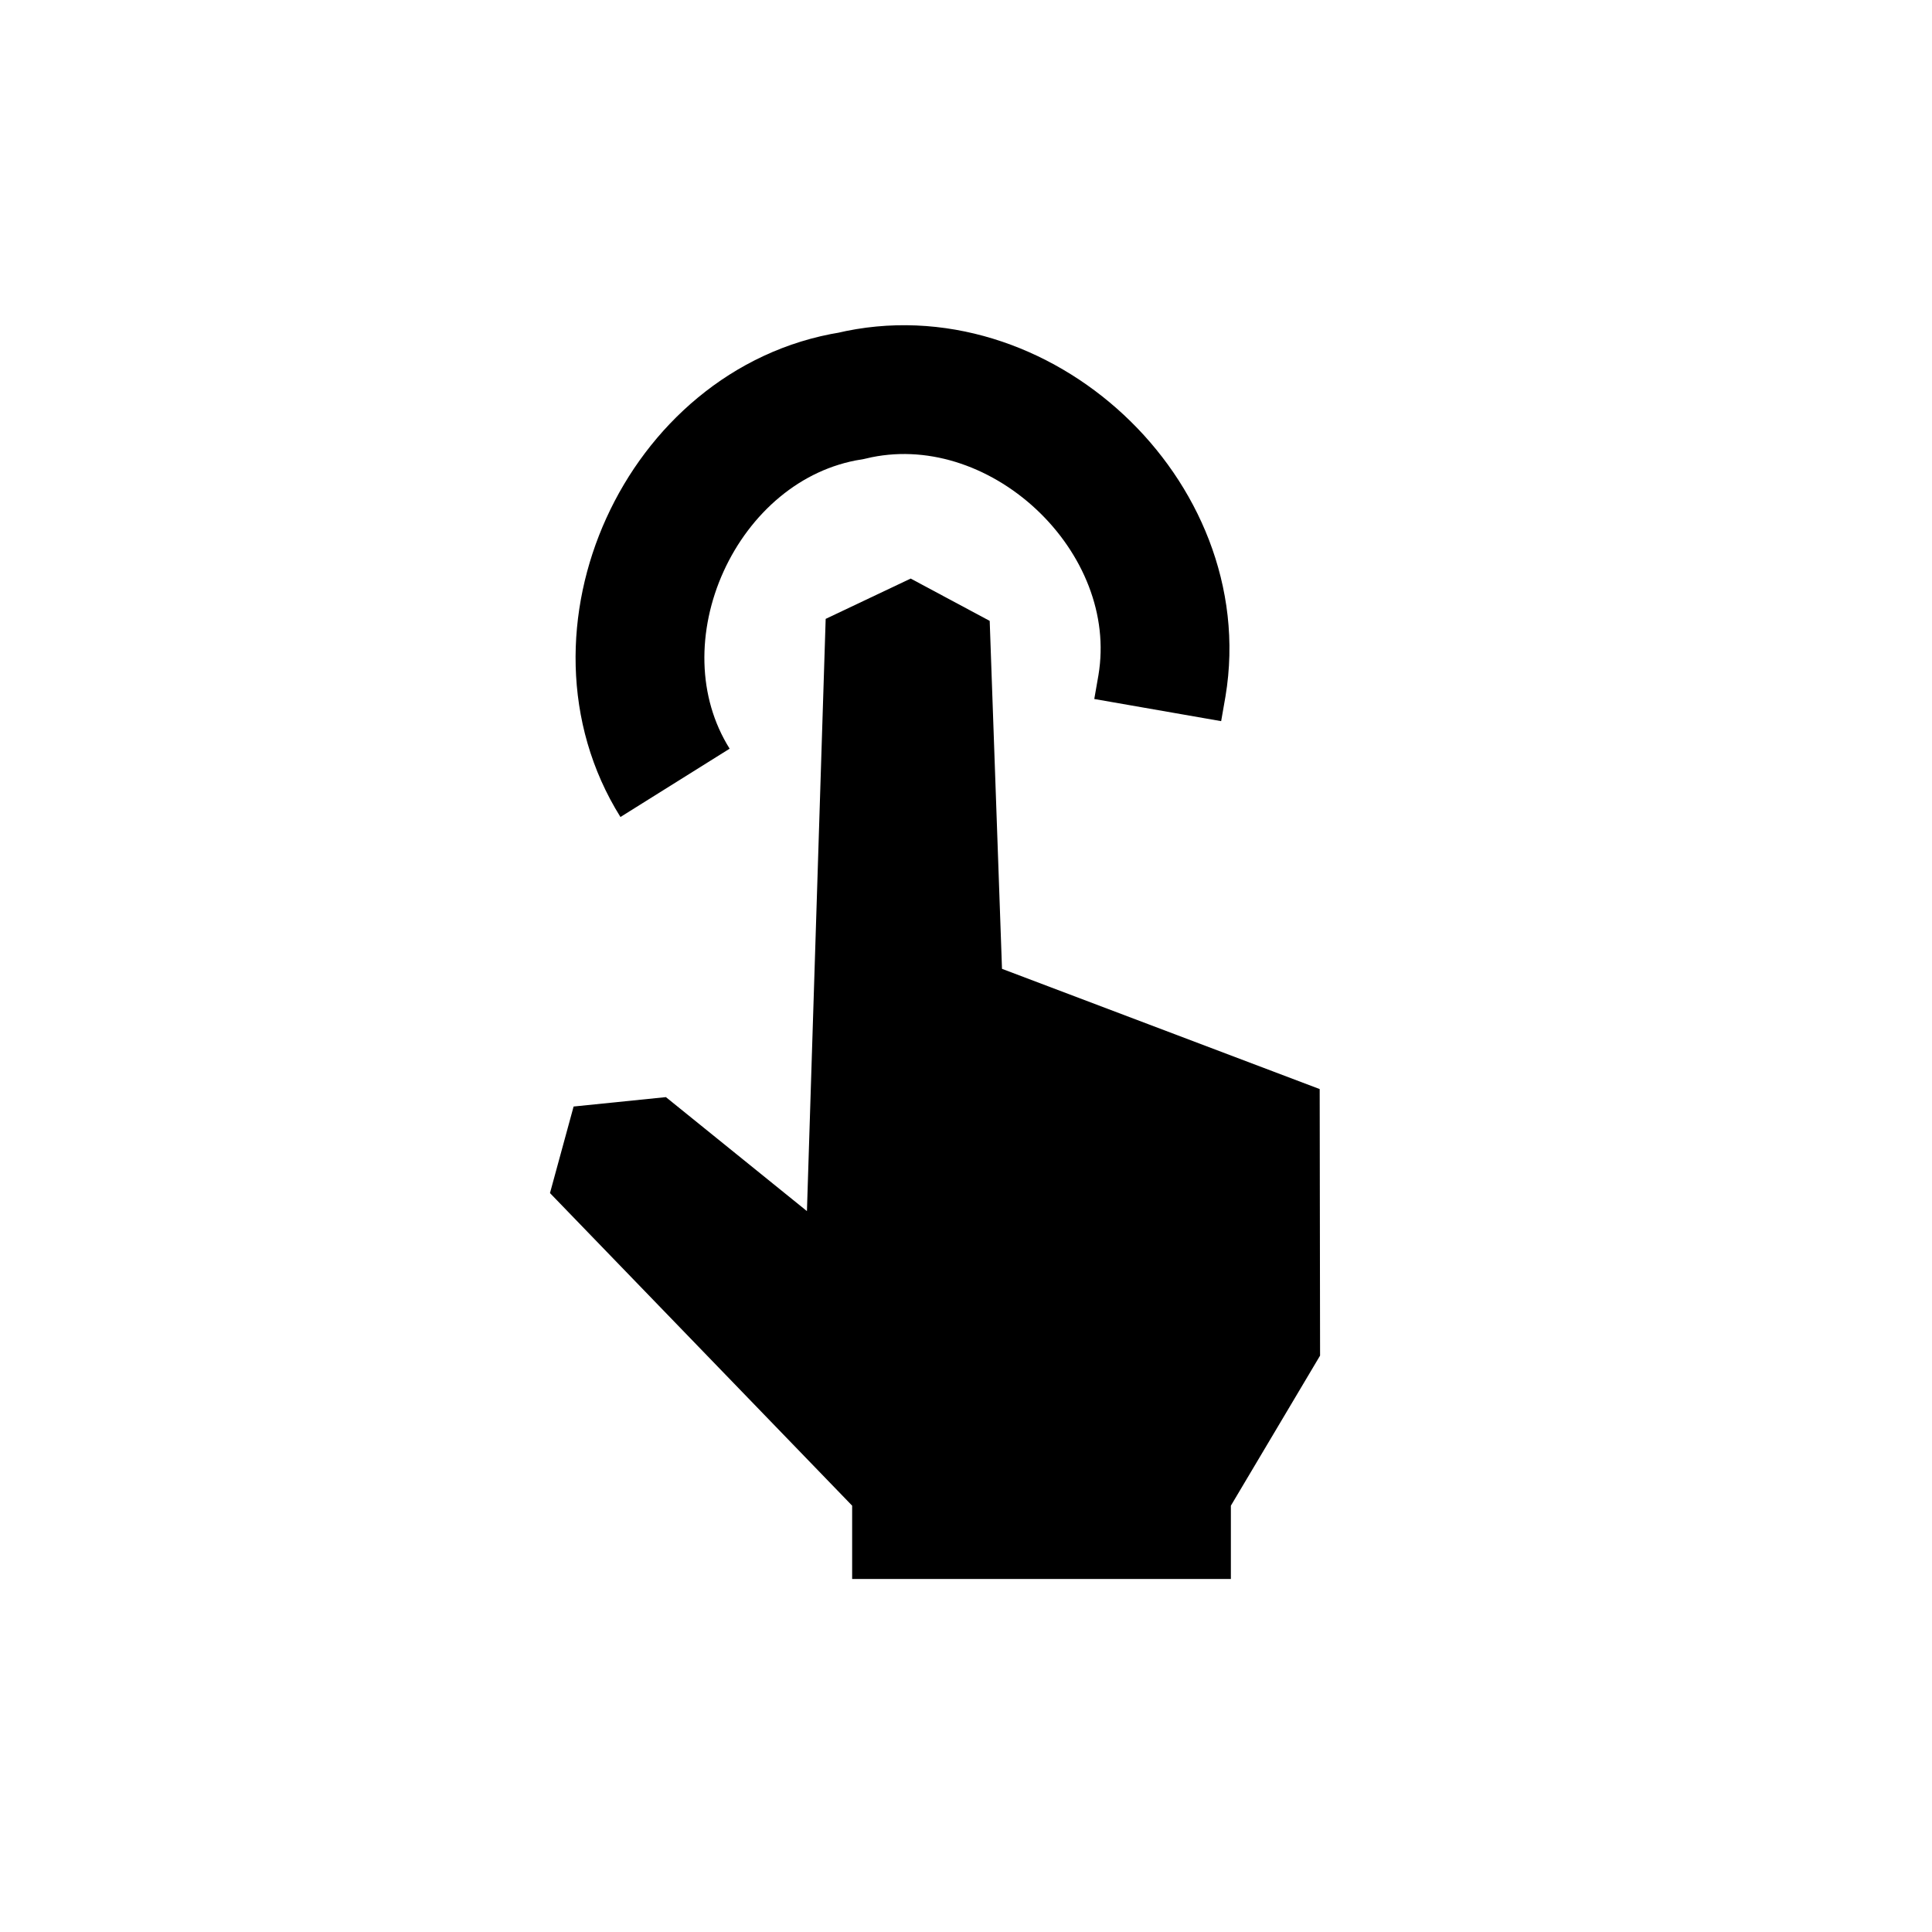
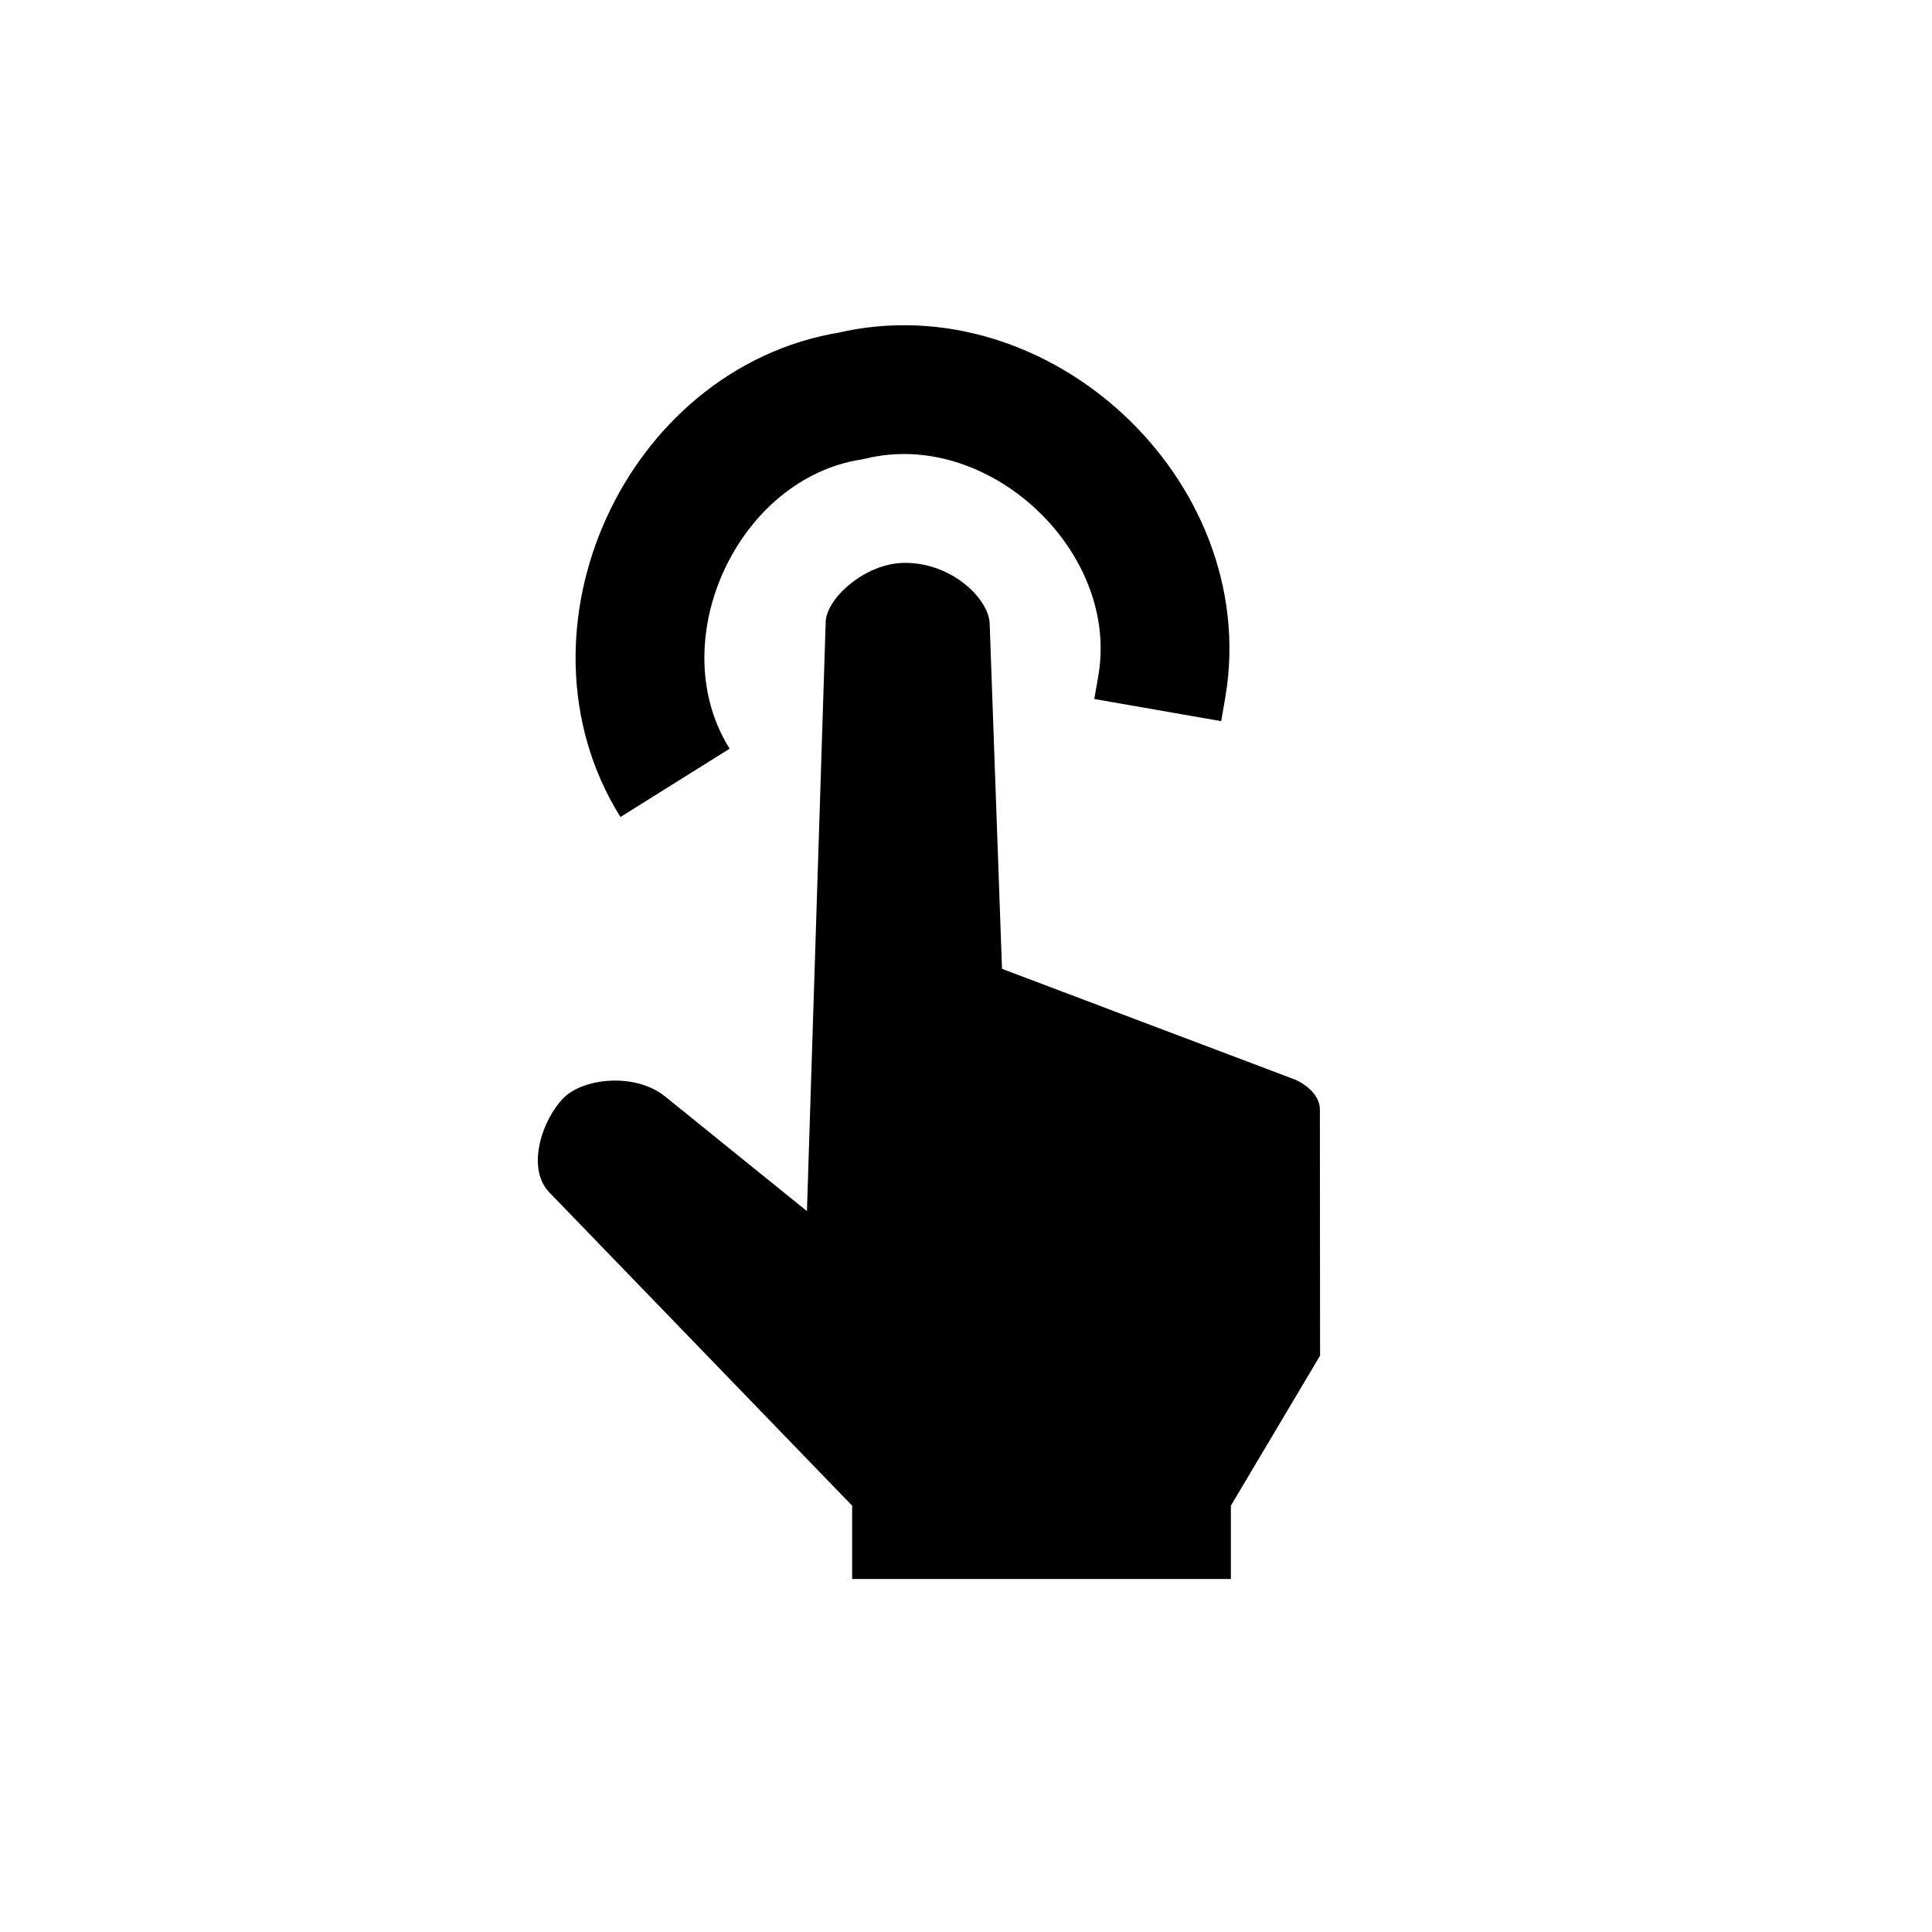
<svg xmlns="http://www.w3.org/2000/svg" width="30" height="30" version="1.1" id="svg10">
  <defs id="defs14" />
-   <path style="fill-rule:evenodd;stroke:none;stroke-width:2.021;stroke-linecap:butt;stroke-linejoin:round;stroke-miterlimit:4;stroke-dasharray:none;stroke-opacity:1" d="M 8.54,18.526 8.907,17.182 10.34,17.036 12.53,18.806 12.821,9.61 14.141,8.984 15.368,9.641 15.559,15.044 20.492,16.911 20.498,21.05 19.113,23.38 V 24.518 H 13.232 V 23.38 Z" id="path4658" />
-   <path style="fill:none;fill-opacity:1;fill-rule:nonzero;stroke:currentColor;stroke-width:2;stroke-linecap:butt;stroke-linejoin:miter;stroke-miterlimit:4;stroke-dasharray:none;stroke-opacity:1" d="M 10.482,12.156 C 9.063,9.888 10.573,6.569 13.215,6.147 15.816,5.523 18.483,8.01 18.043,10.648 L 17.977,11.026" id="path818" />
+   <path style="fill-rule:evenodd;stroke-width:2.021;stroke-linejoin:round" d="M 8.54,18.526 C 8.155,18.141 8.427,17.374 8.751,17.049 9.069,16.731 9.886,16.655 10.34,17.036 L 12.53,18.806 12.821,9.665 C 12.821,9.306 13.425,8.74 14.053,8.74 14.799,8.74 15.368,9.317 15.368,9.696 L 15.559,15.044 20.065,16.747 C 20.25,16.81 20.495,16.996 20.495,17.223 L 20.498,21.05 19.113,23.38 V 24.518 H 13.232 V 23.38 Z" id="path4658" />
+   <path style="fill:none;stroke:currentColor;stroke-width:2" d="M 10.482,12.156 C 9.063,9.888 10.573,6.569 13.215,6.147 15.816,5.523 18.483,8.01 18.043,10.648 L 17.977,11.026" id="path818" />
</svg>
